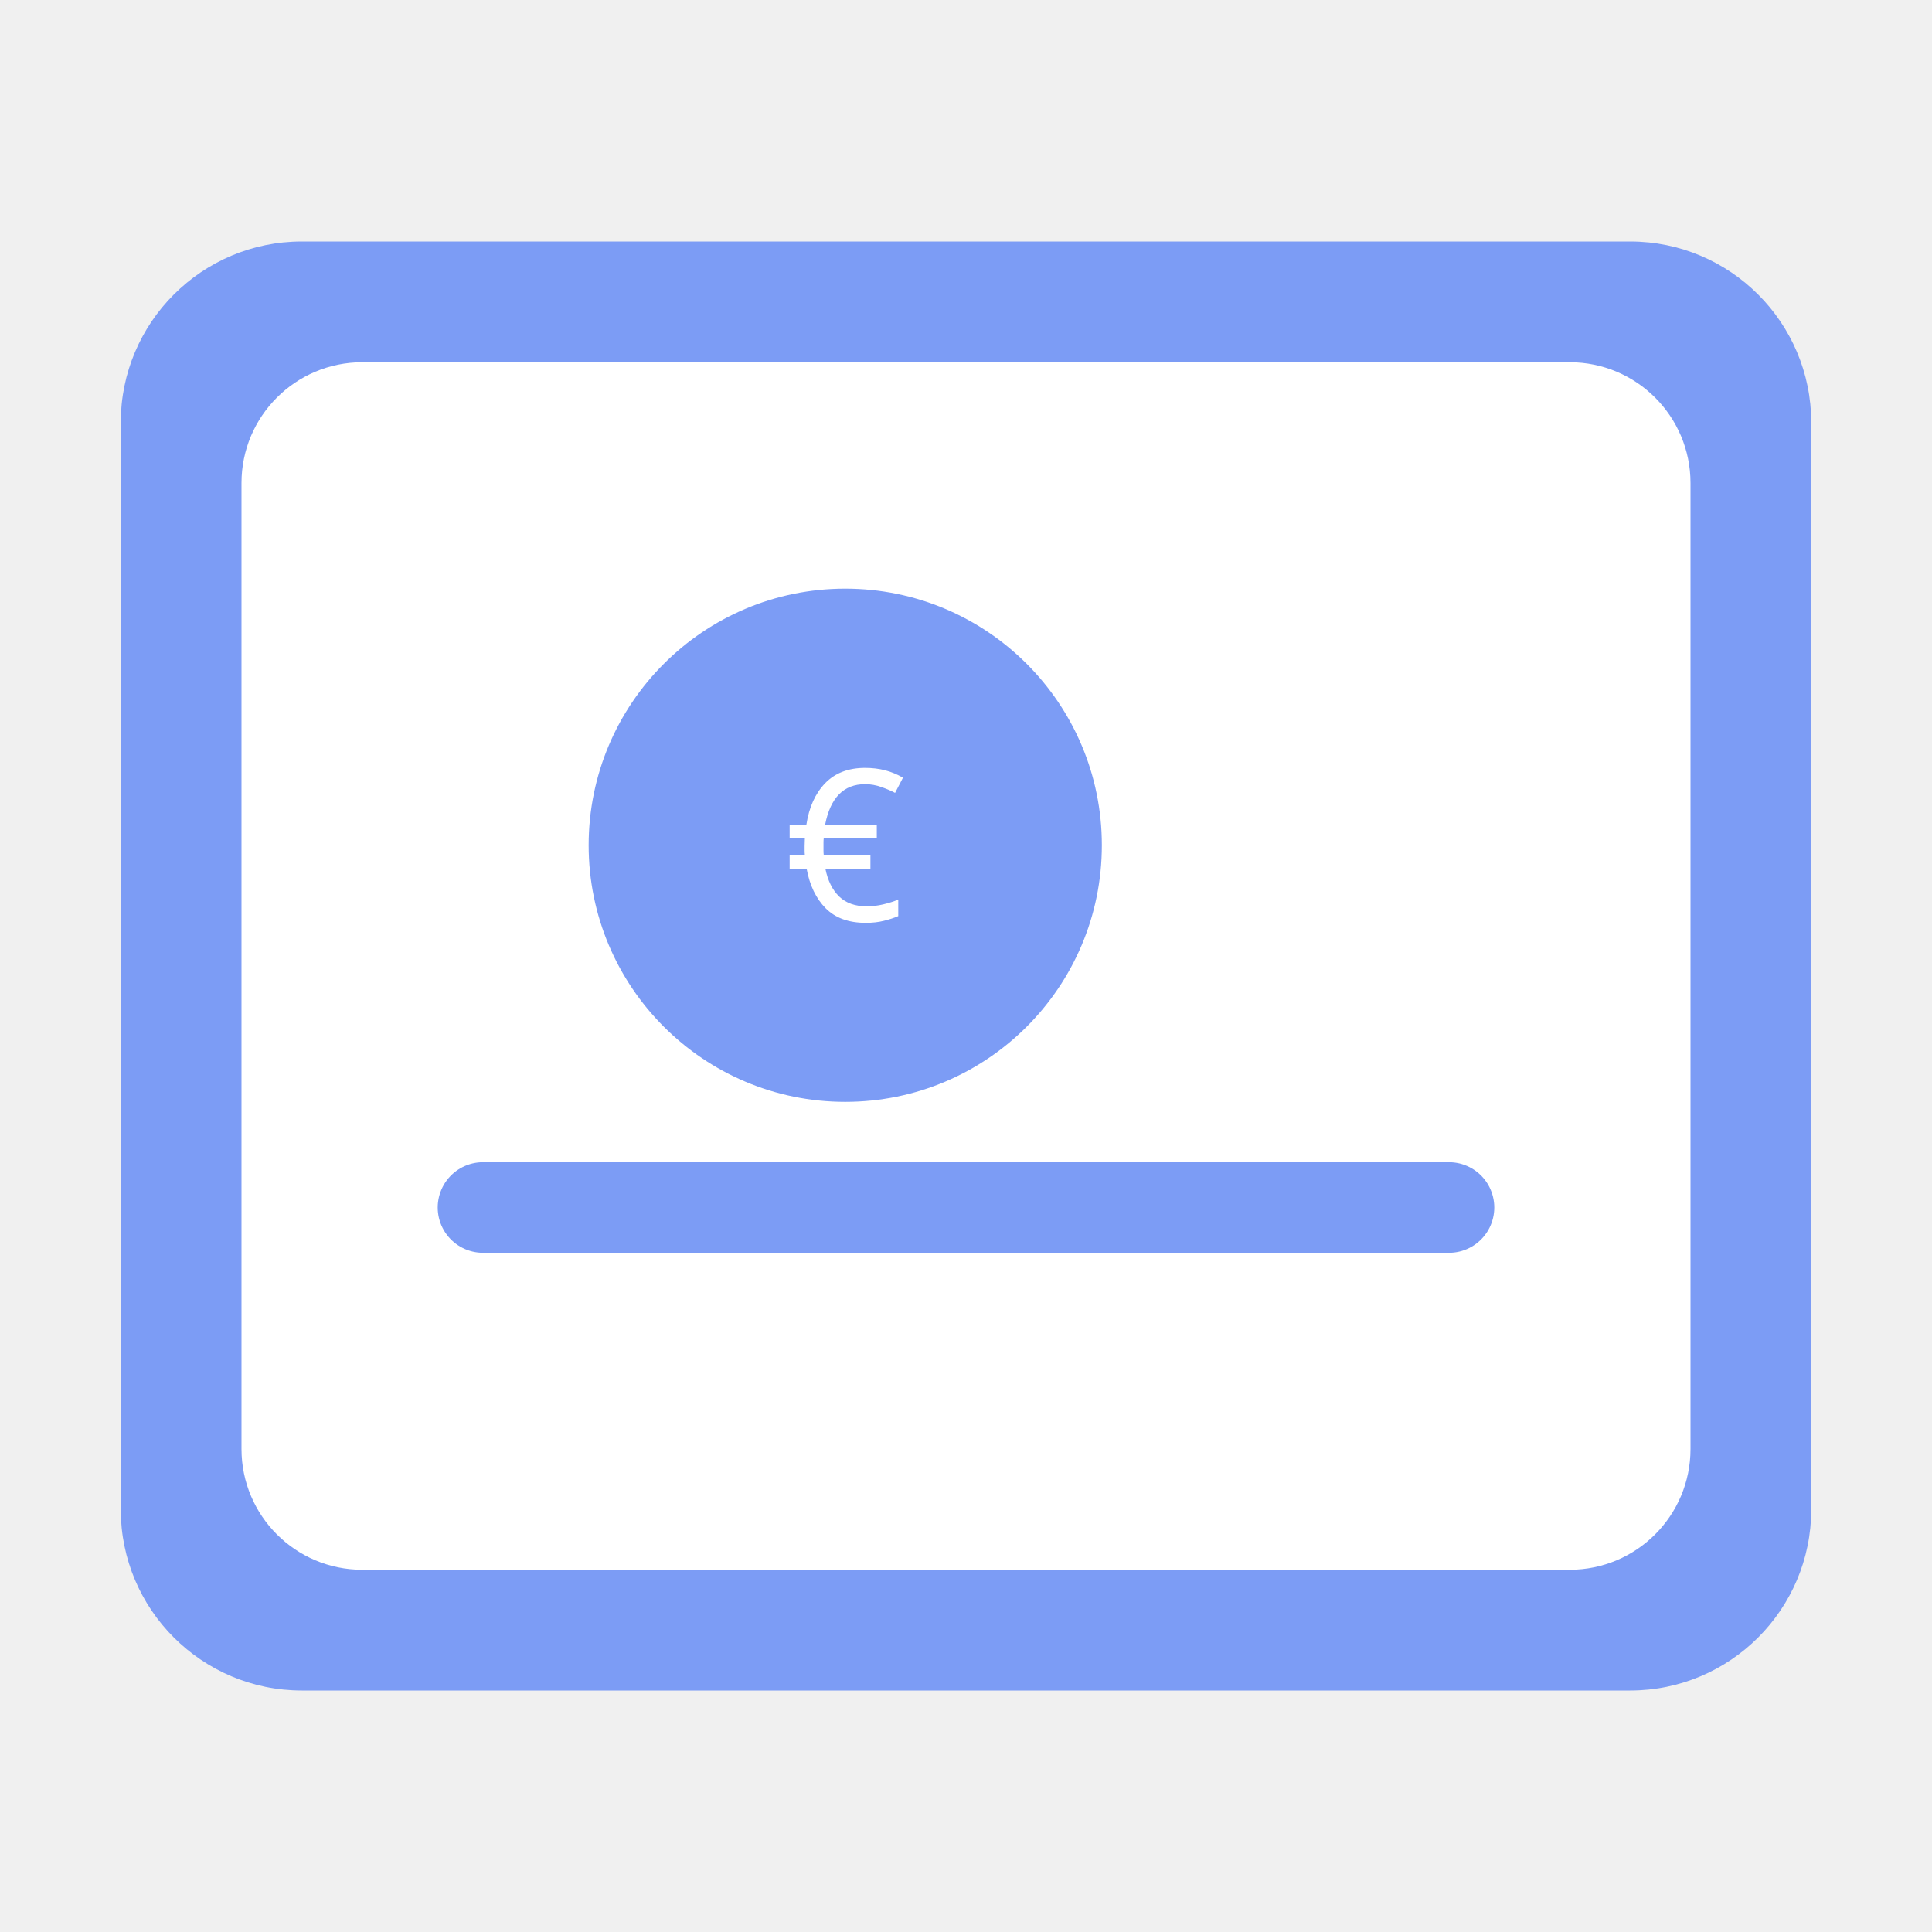
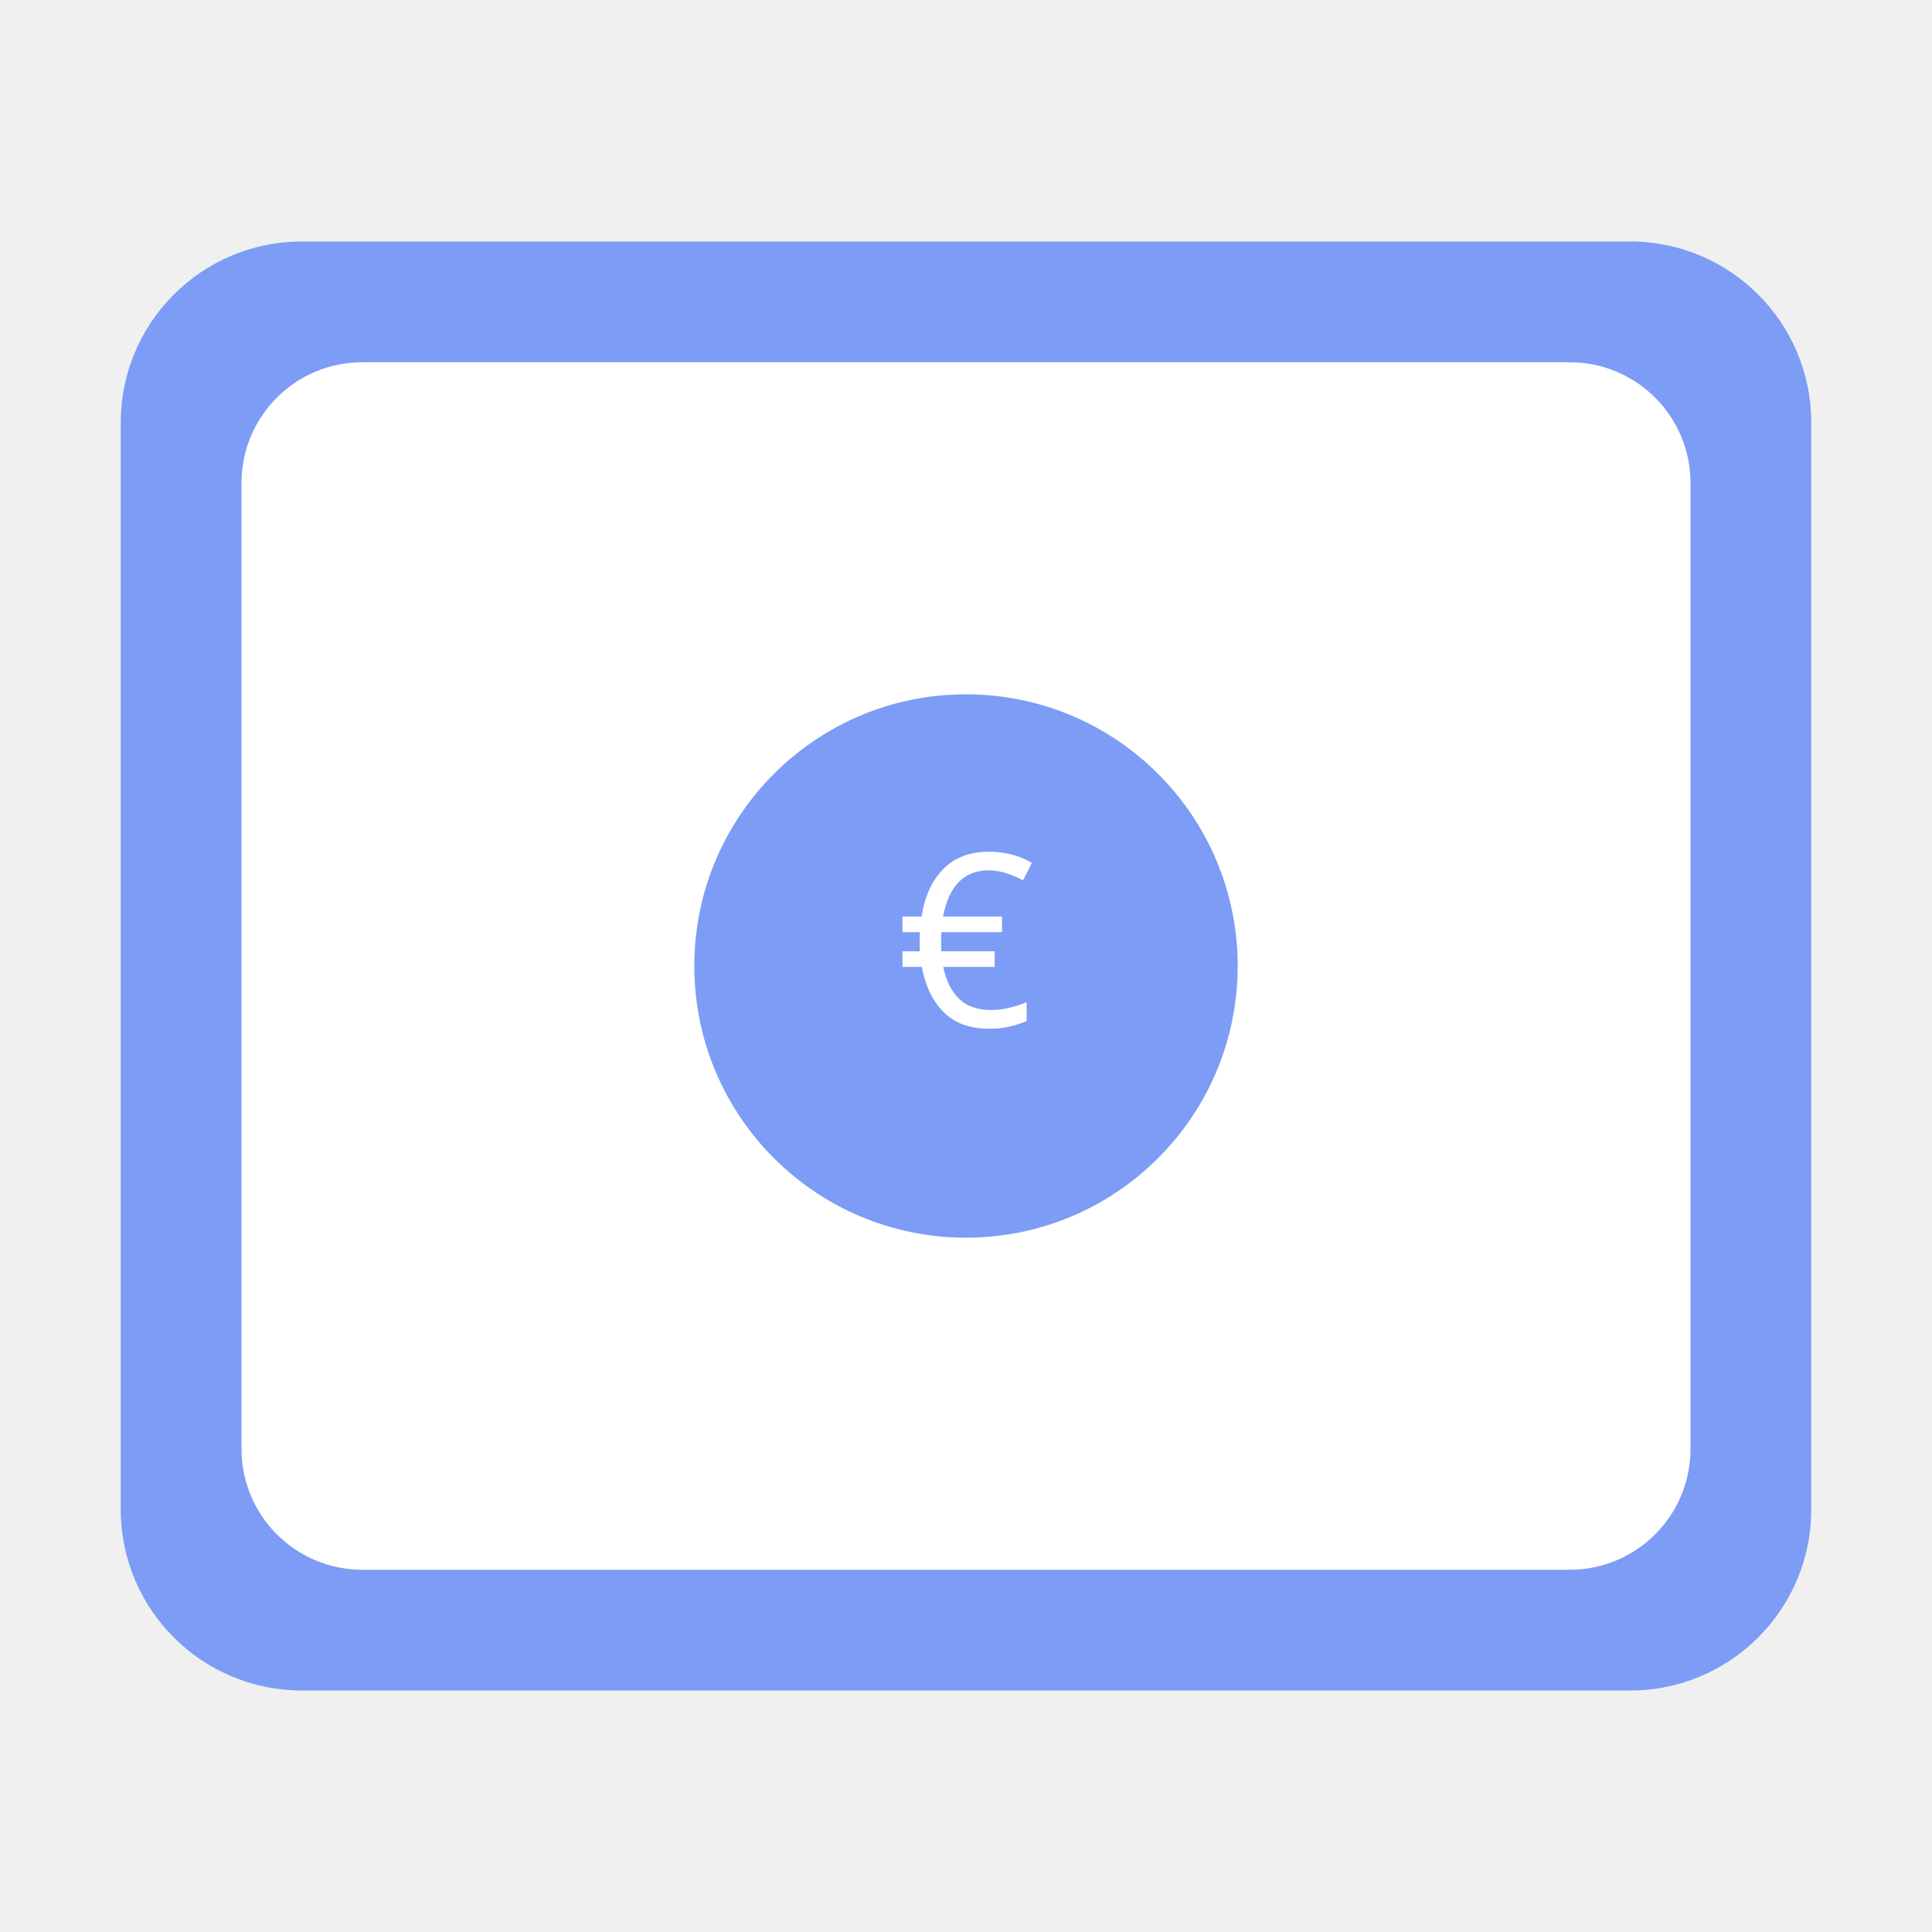
<svg xmlns="http://www.w3.org/2000/svg" width="256" height="256" viewBox="0 0 256 256">
  <rect x="16" y="32" width="224" height="192" rx="24" fill="#7c9cf5" />
  <rect x="32" y="48" width="192" height="160" rx="16" fill="#fff" />
-   <path d="M64 160h128" stroke="#7c9cf5" stroke-width="12" stroke-linecap="round" />
-   <circle cx="112" cy="112" r="34" fill="#7c9cf5" />
-   <text x="112" y="122" font-size="28" text-anchor="middle" fill="#fff" font-family="system-ui">€</text>
+   <circle cx="128" cy="128" r="36" fill="#7c9cf5" />
+   <text x="128" y="136" font-size="32" text-anchor="middle" fill="#fff" font-family="system-ui">€</text>
</svg>
